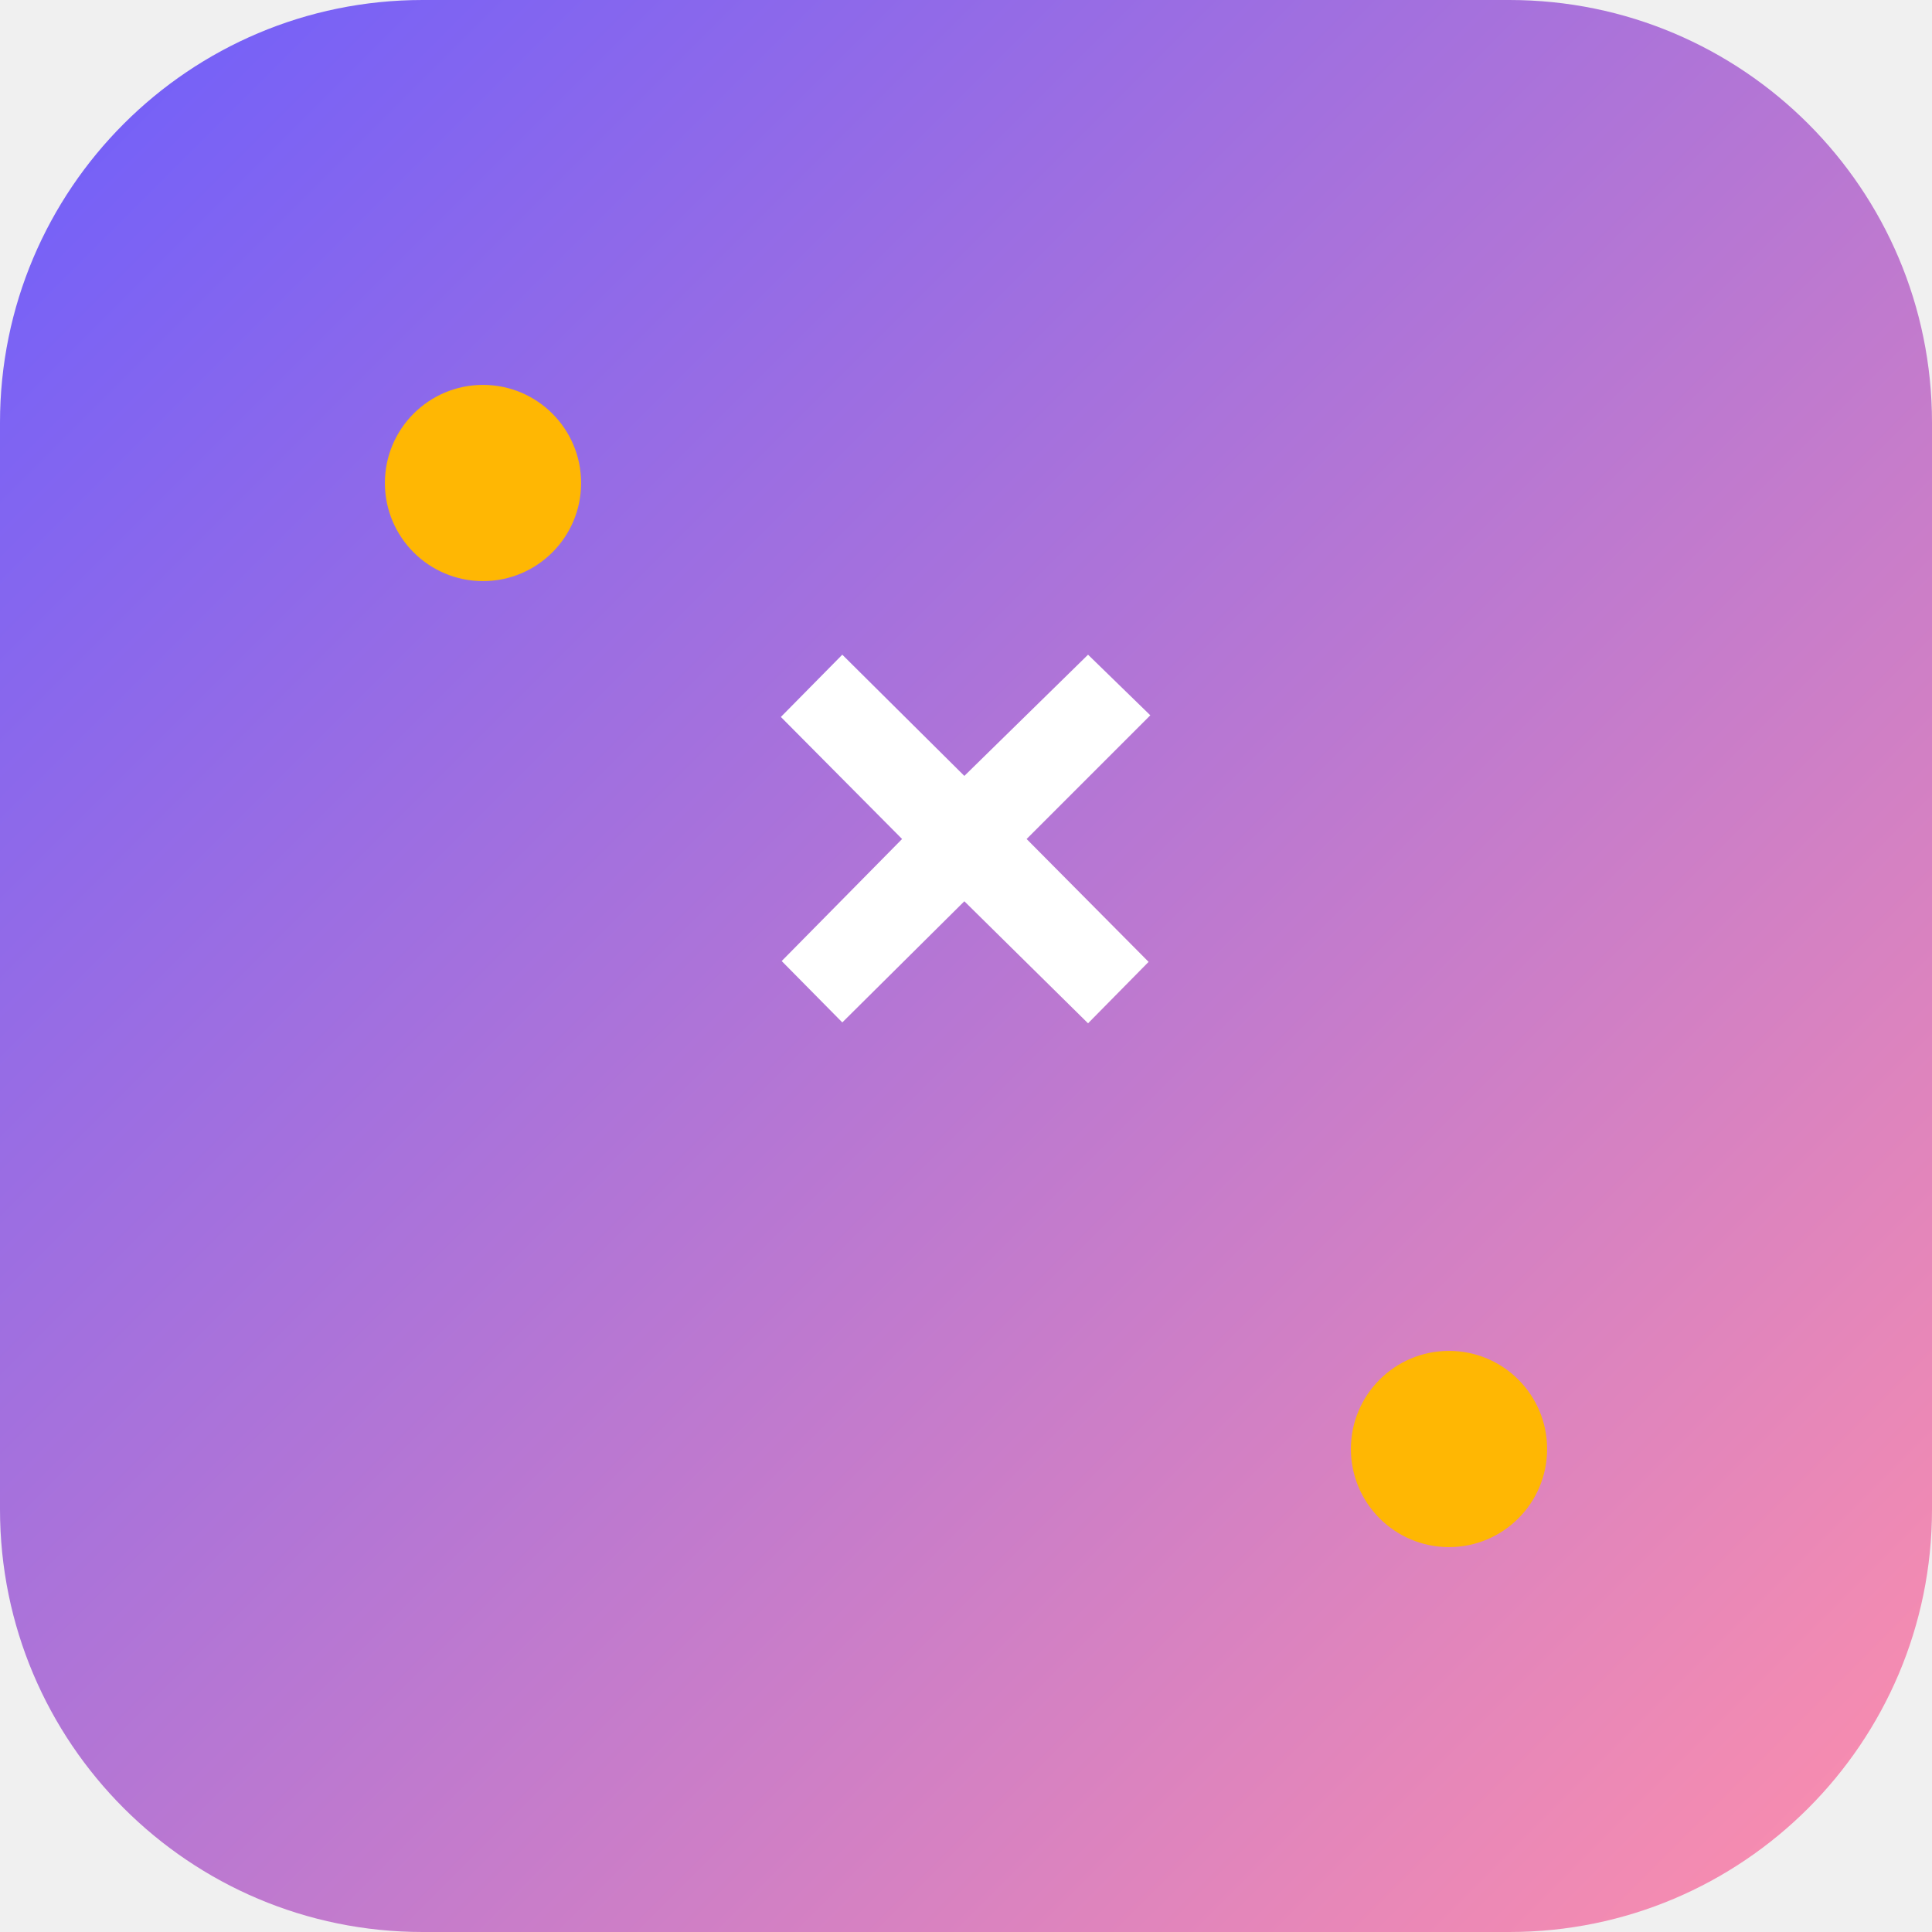
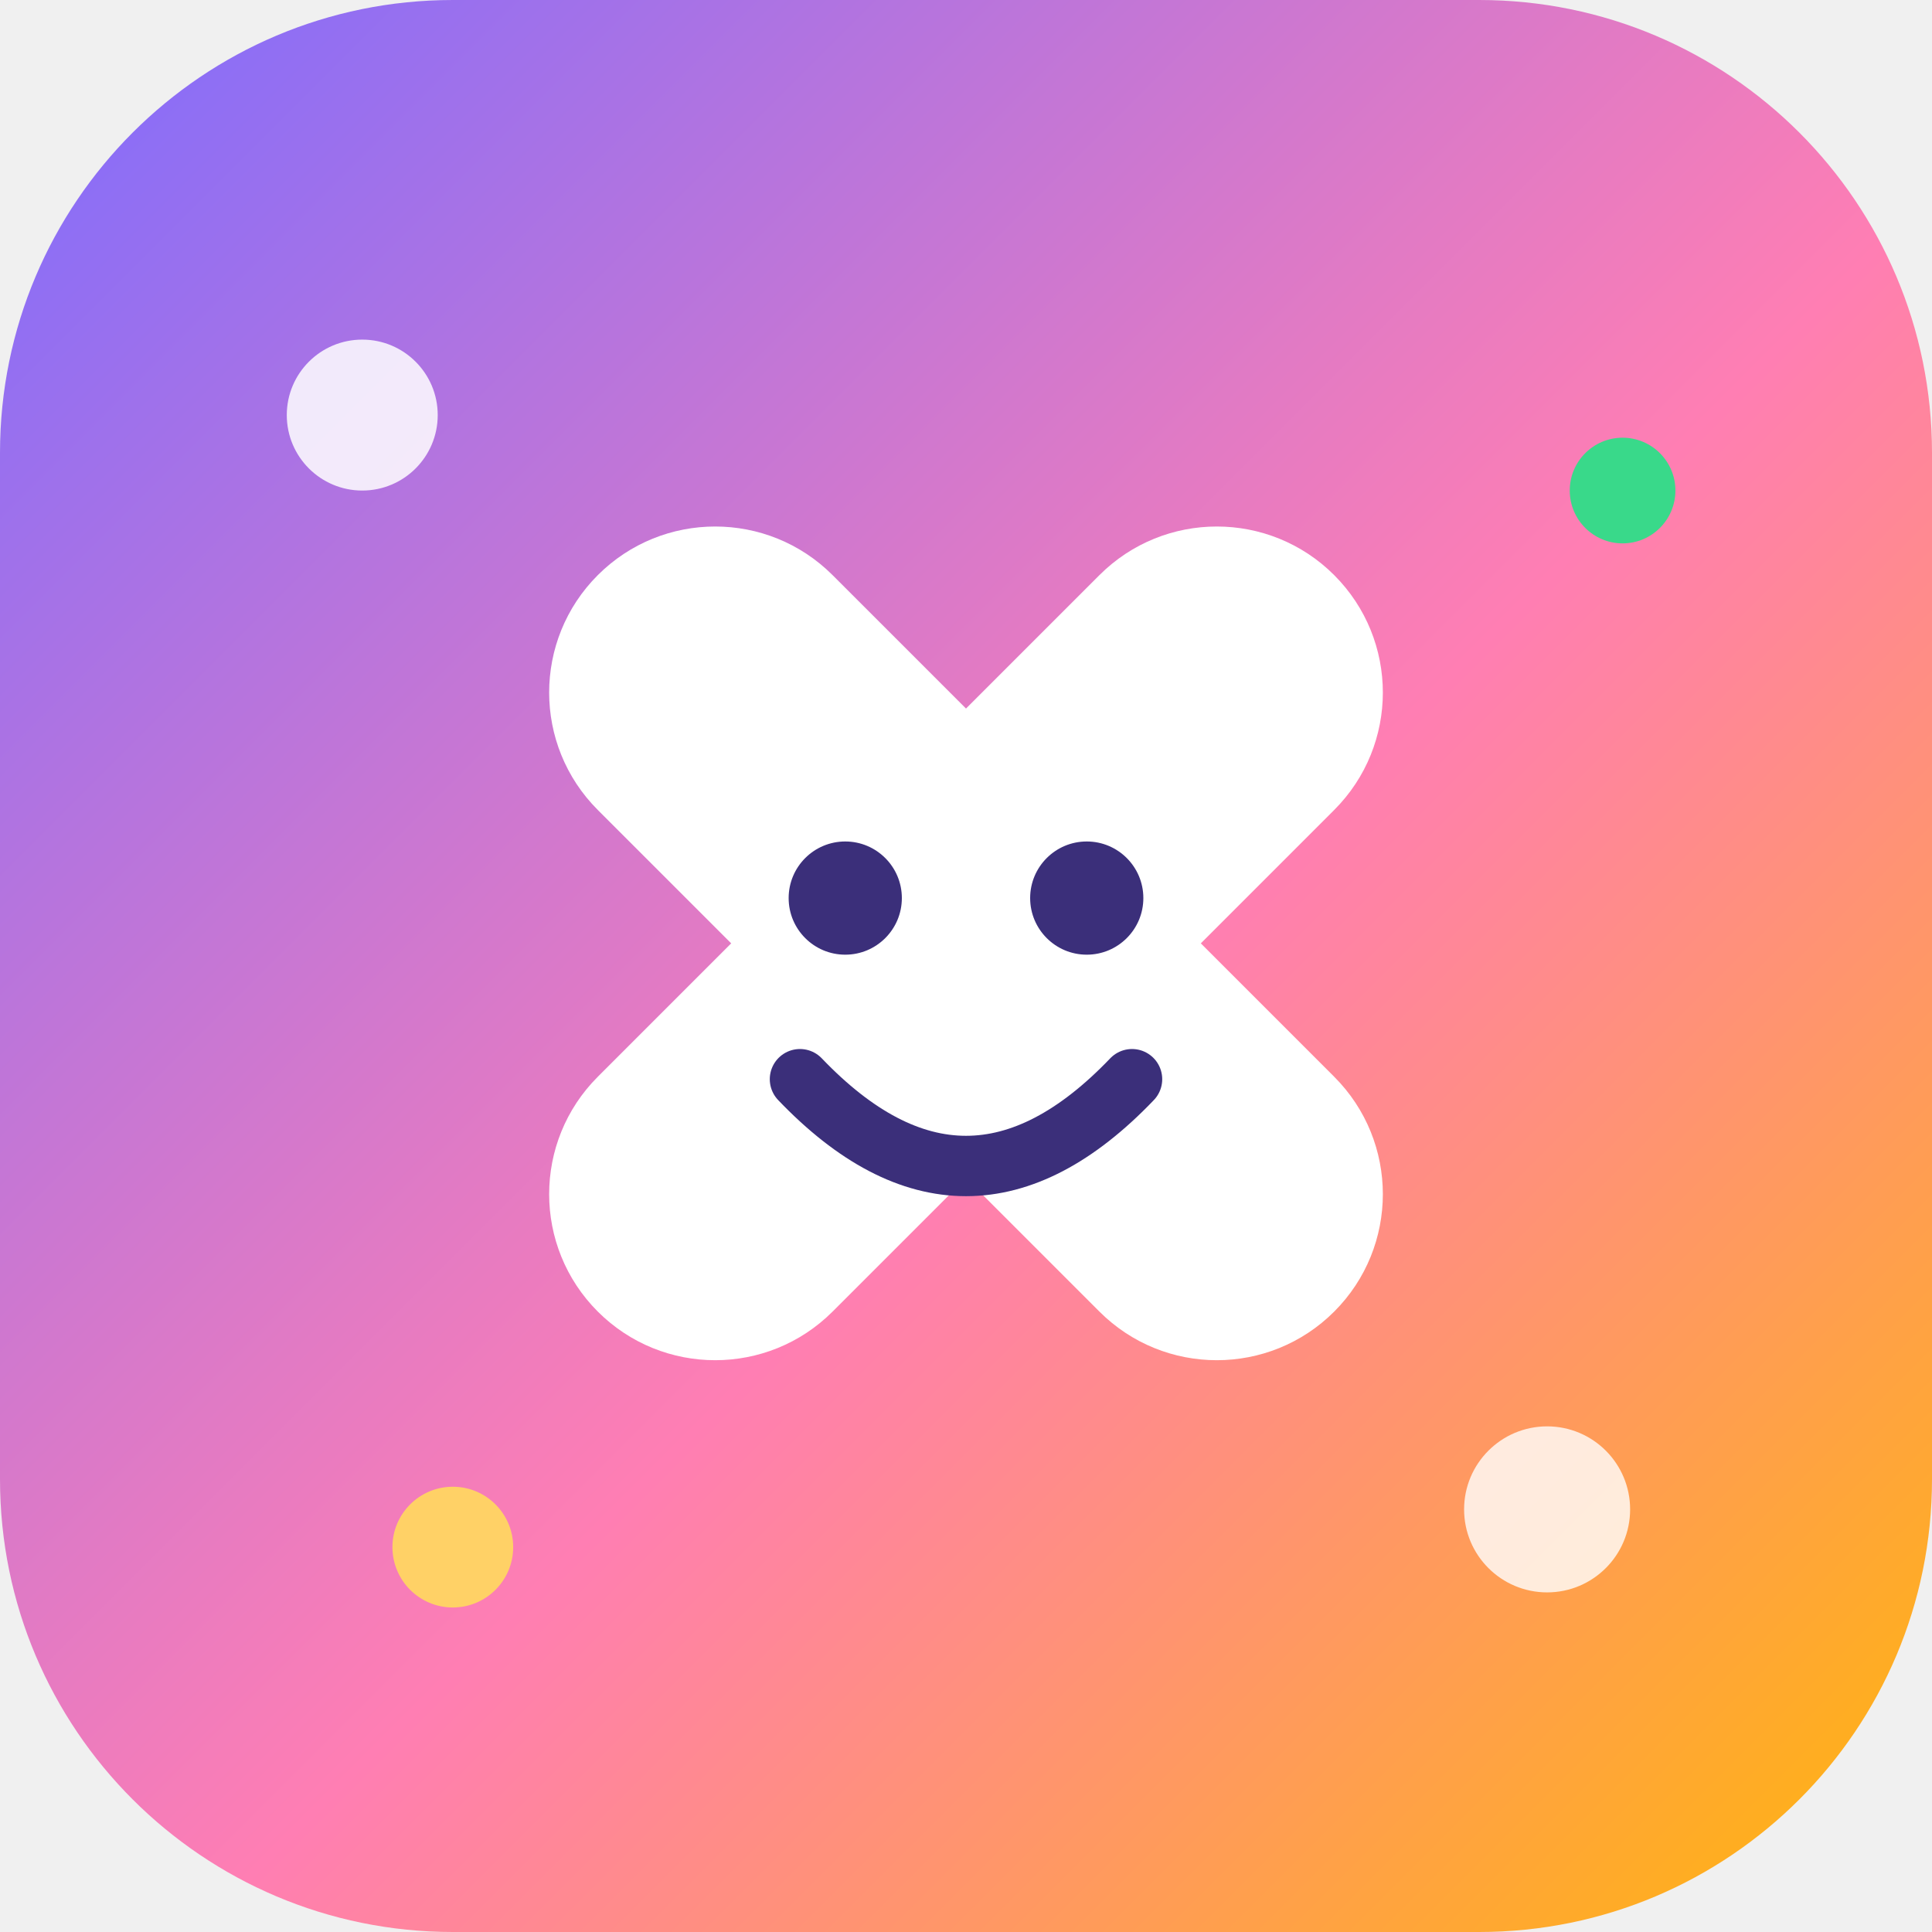
<svg xmlns="http://www.w3.org/2000/svg" width="512" height="512" viewBox="0 0 512 512" role="img" aria-label="MathFun">
  <defs>
-     <linearGradient id="g" x1="0" y1="0" x2="1" y2="1">
-       <stop offset="0" stop-color="#6d5efc" />
-       <stop offset="1" stop-color="#ff8fab" />
+     <linearGradient id="bg" x1="0" y1="0" x2="1" y2="1">
+       <stop offset="0" stop-color="#7c6cff" />
+       <stop offset="0.55" stop-color="#ff7eb3" />
+       <stop offset="1" stop-color="#ffb703" />
    </linearGradient>
  </defs>
-   <rect width="512" height="512" rx="112" fill="url(#g)" />
-   <g fill="#ffffff" font-family="Segoe UI, system-ui, sans-serif" font-weight="900" text-anchor="middle">
-     <text x="256" y="300" font-size="220">×</text>
+   <rect width="512" height="512" rx="120" fill="url(#bg)" />
+   <circle cx="96" cy="110" r="20" fill="#ffffff" opacity="0.85" />
+   <circle cx="430" cy="130" r="14" fill="#39d98a" />
+   <circle cx="120" cy="410" r="16" fill="#ffd166" />
+   <circle cx="410" cy="400" r="22" fill="#ffffff" opacity="0.8" />
+   <g transform="rotate(45 256 250)">
+     <rect x="212" y="112" width="88" height="276" rx="44" fill="#ffffff" />
+     <rect x="118" y="206" width="276" height="88" rx="44" fill="#ffffff" />
  </g>
-   <circle cx="128" cy="128" r="26" fill="#ffb703" />
-   <circle cx="384" cy="384" r="26" fill="#ffb703" />
+   <circle cx="224" cy="238" r="15" fill="#3b2f7a" />
+   <circle cx="288" cy="238" r="15" fill="#3b2f7a" />
+   <path d="M212 286 q44 46 88 0" stroke="#3b2f7a" stroke-width="16" stroke-linecap="round" fill="none" />
</svg>
